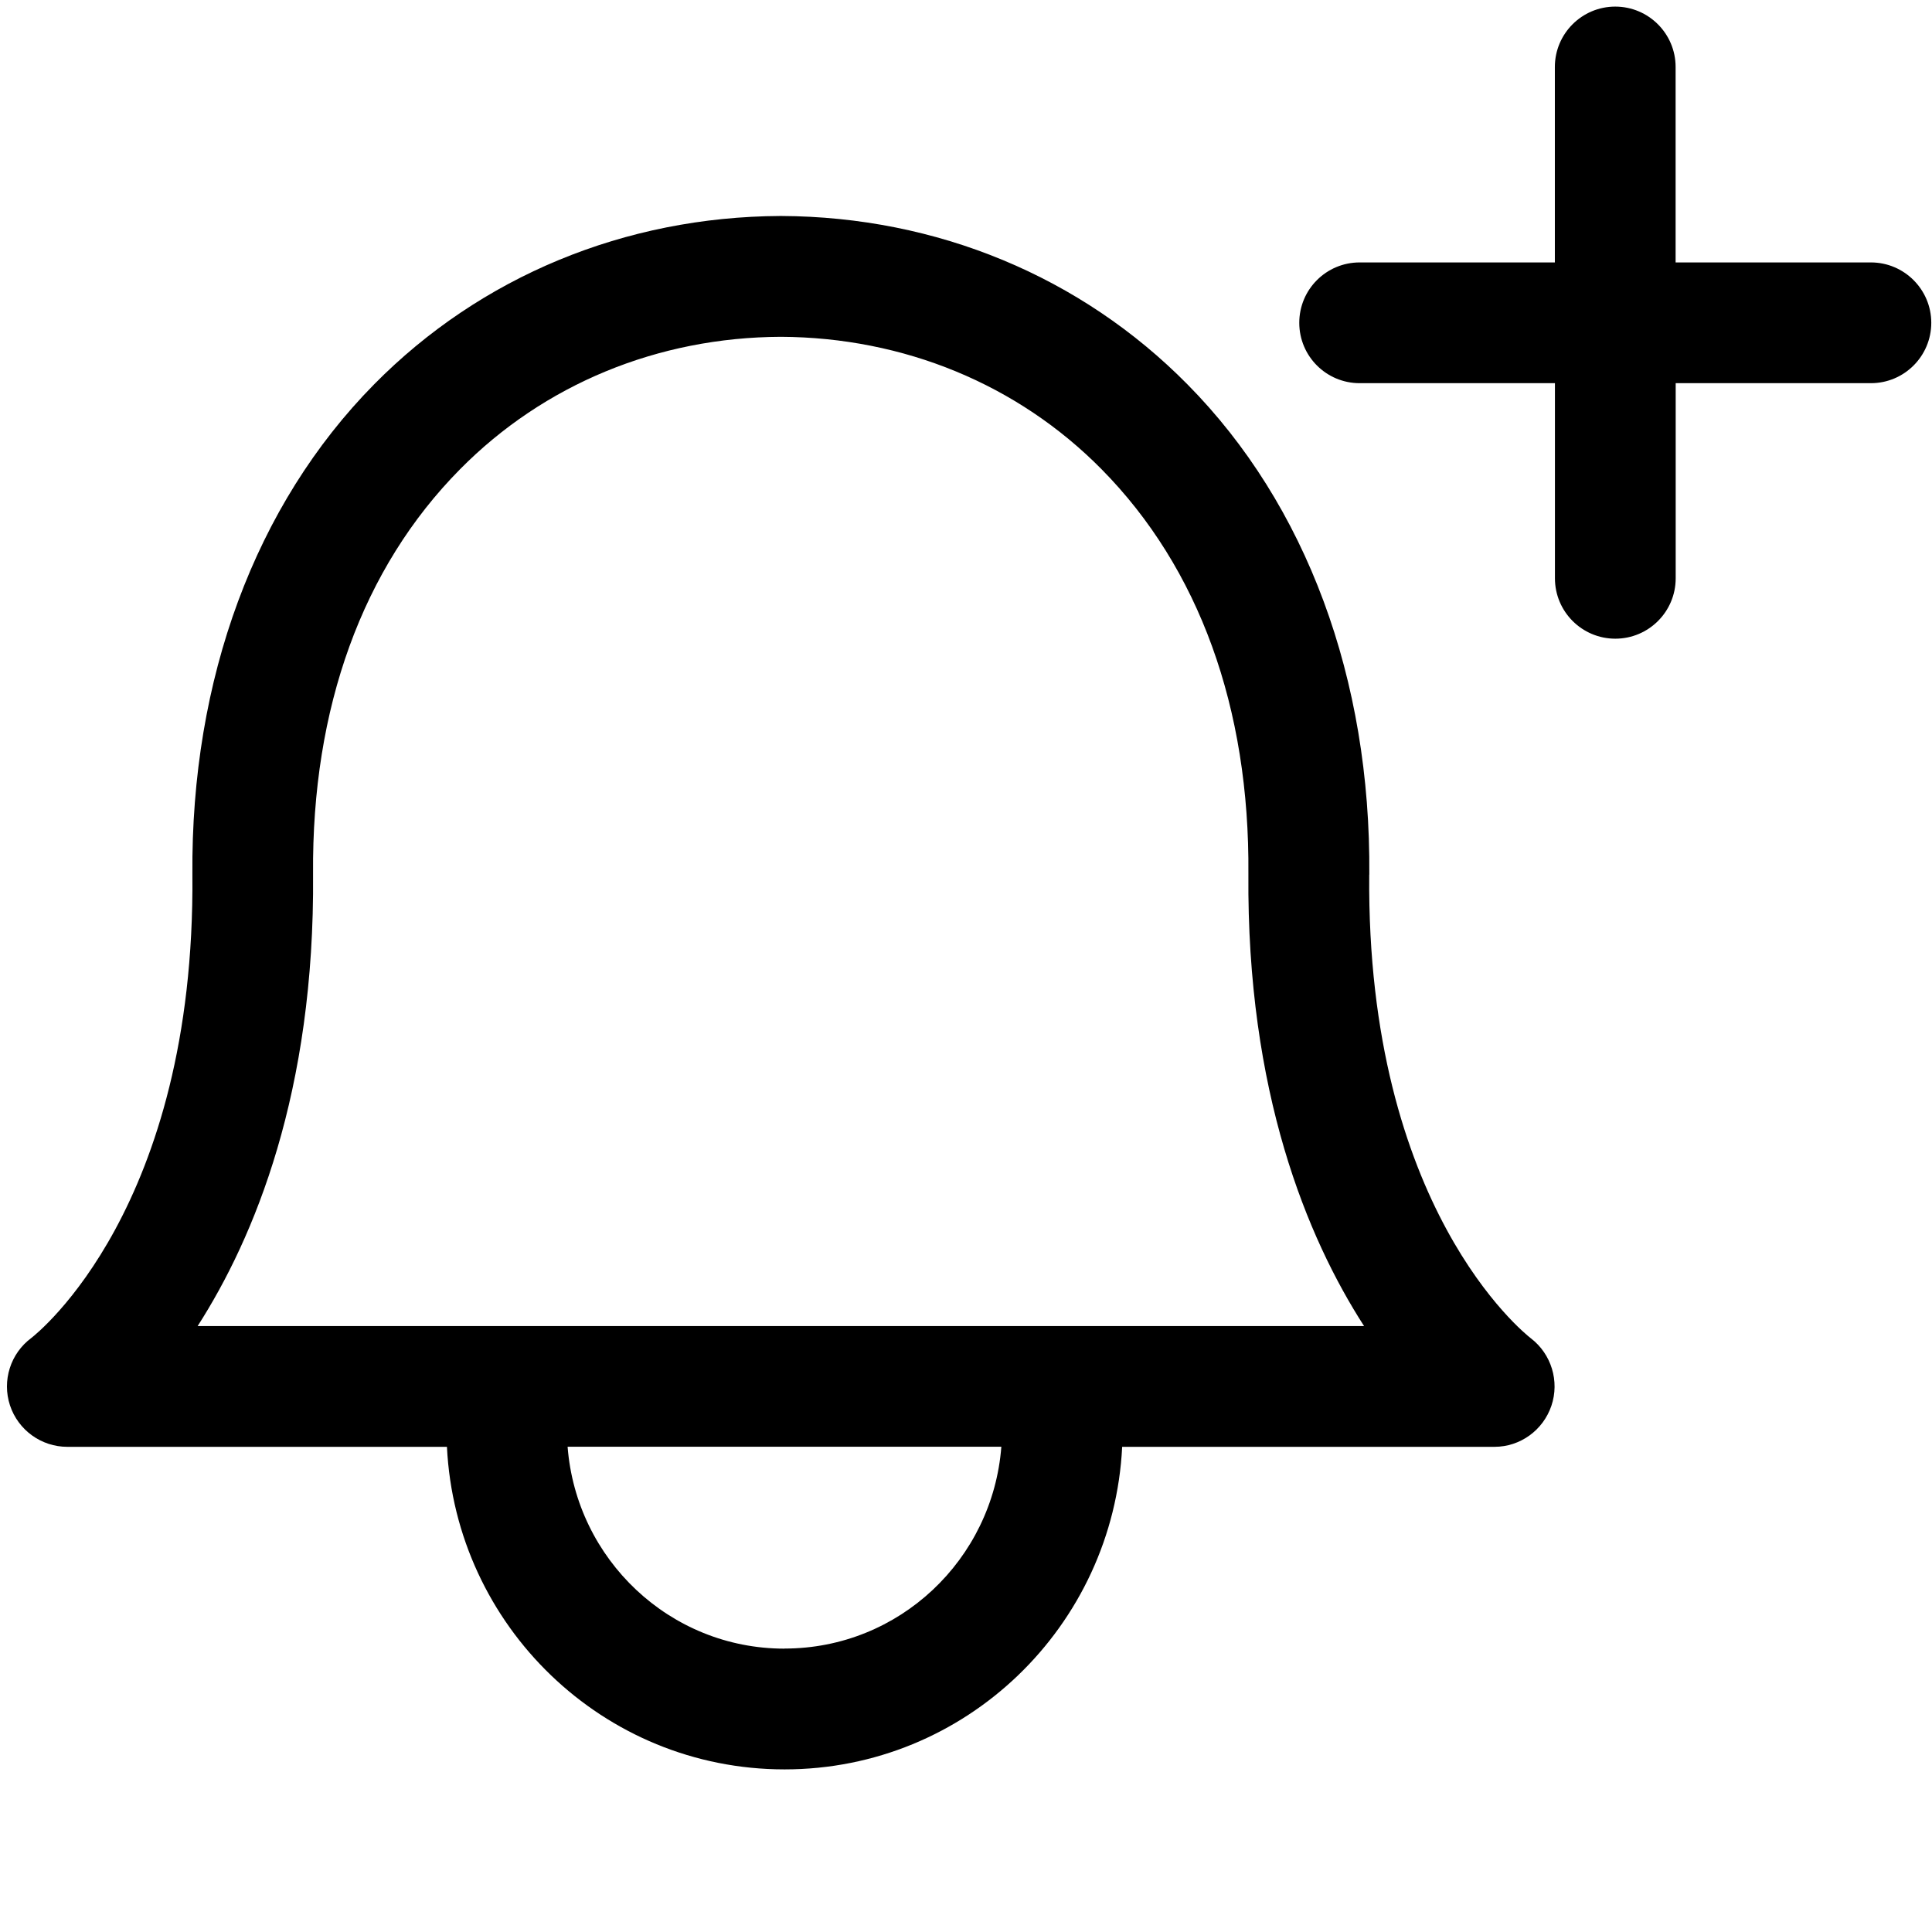
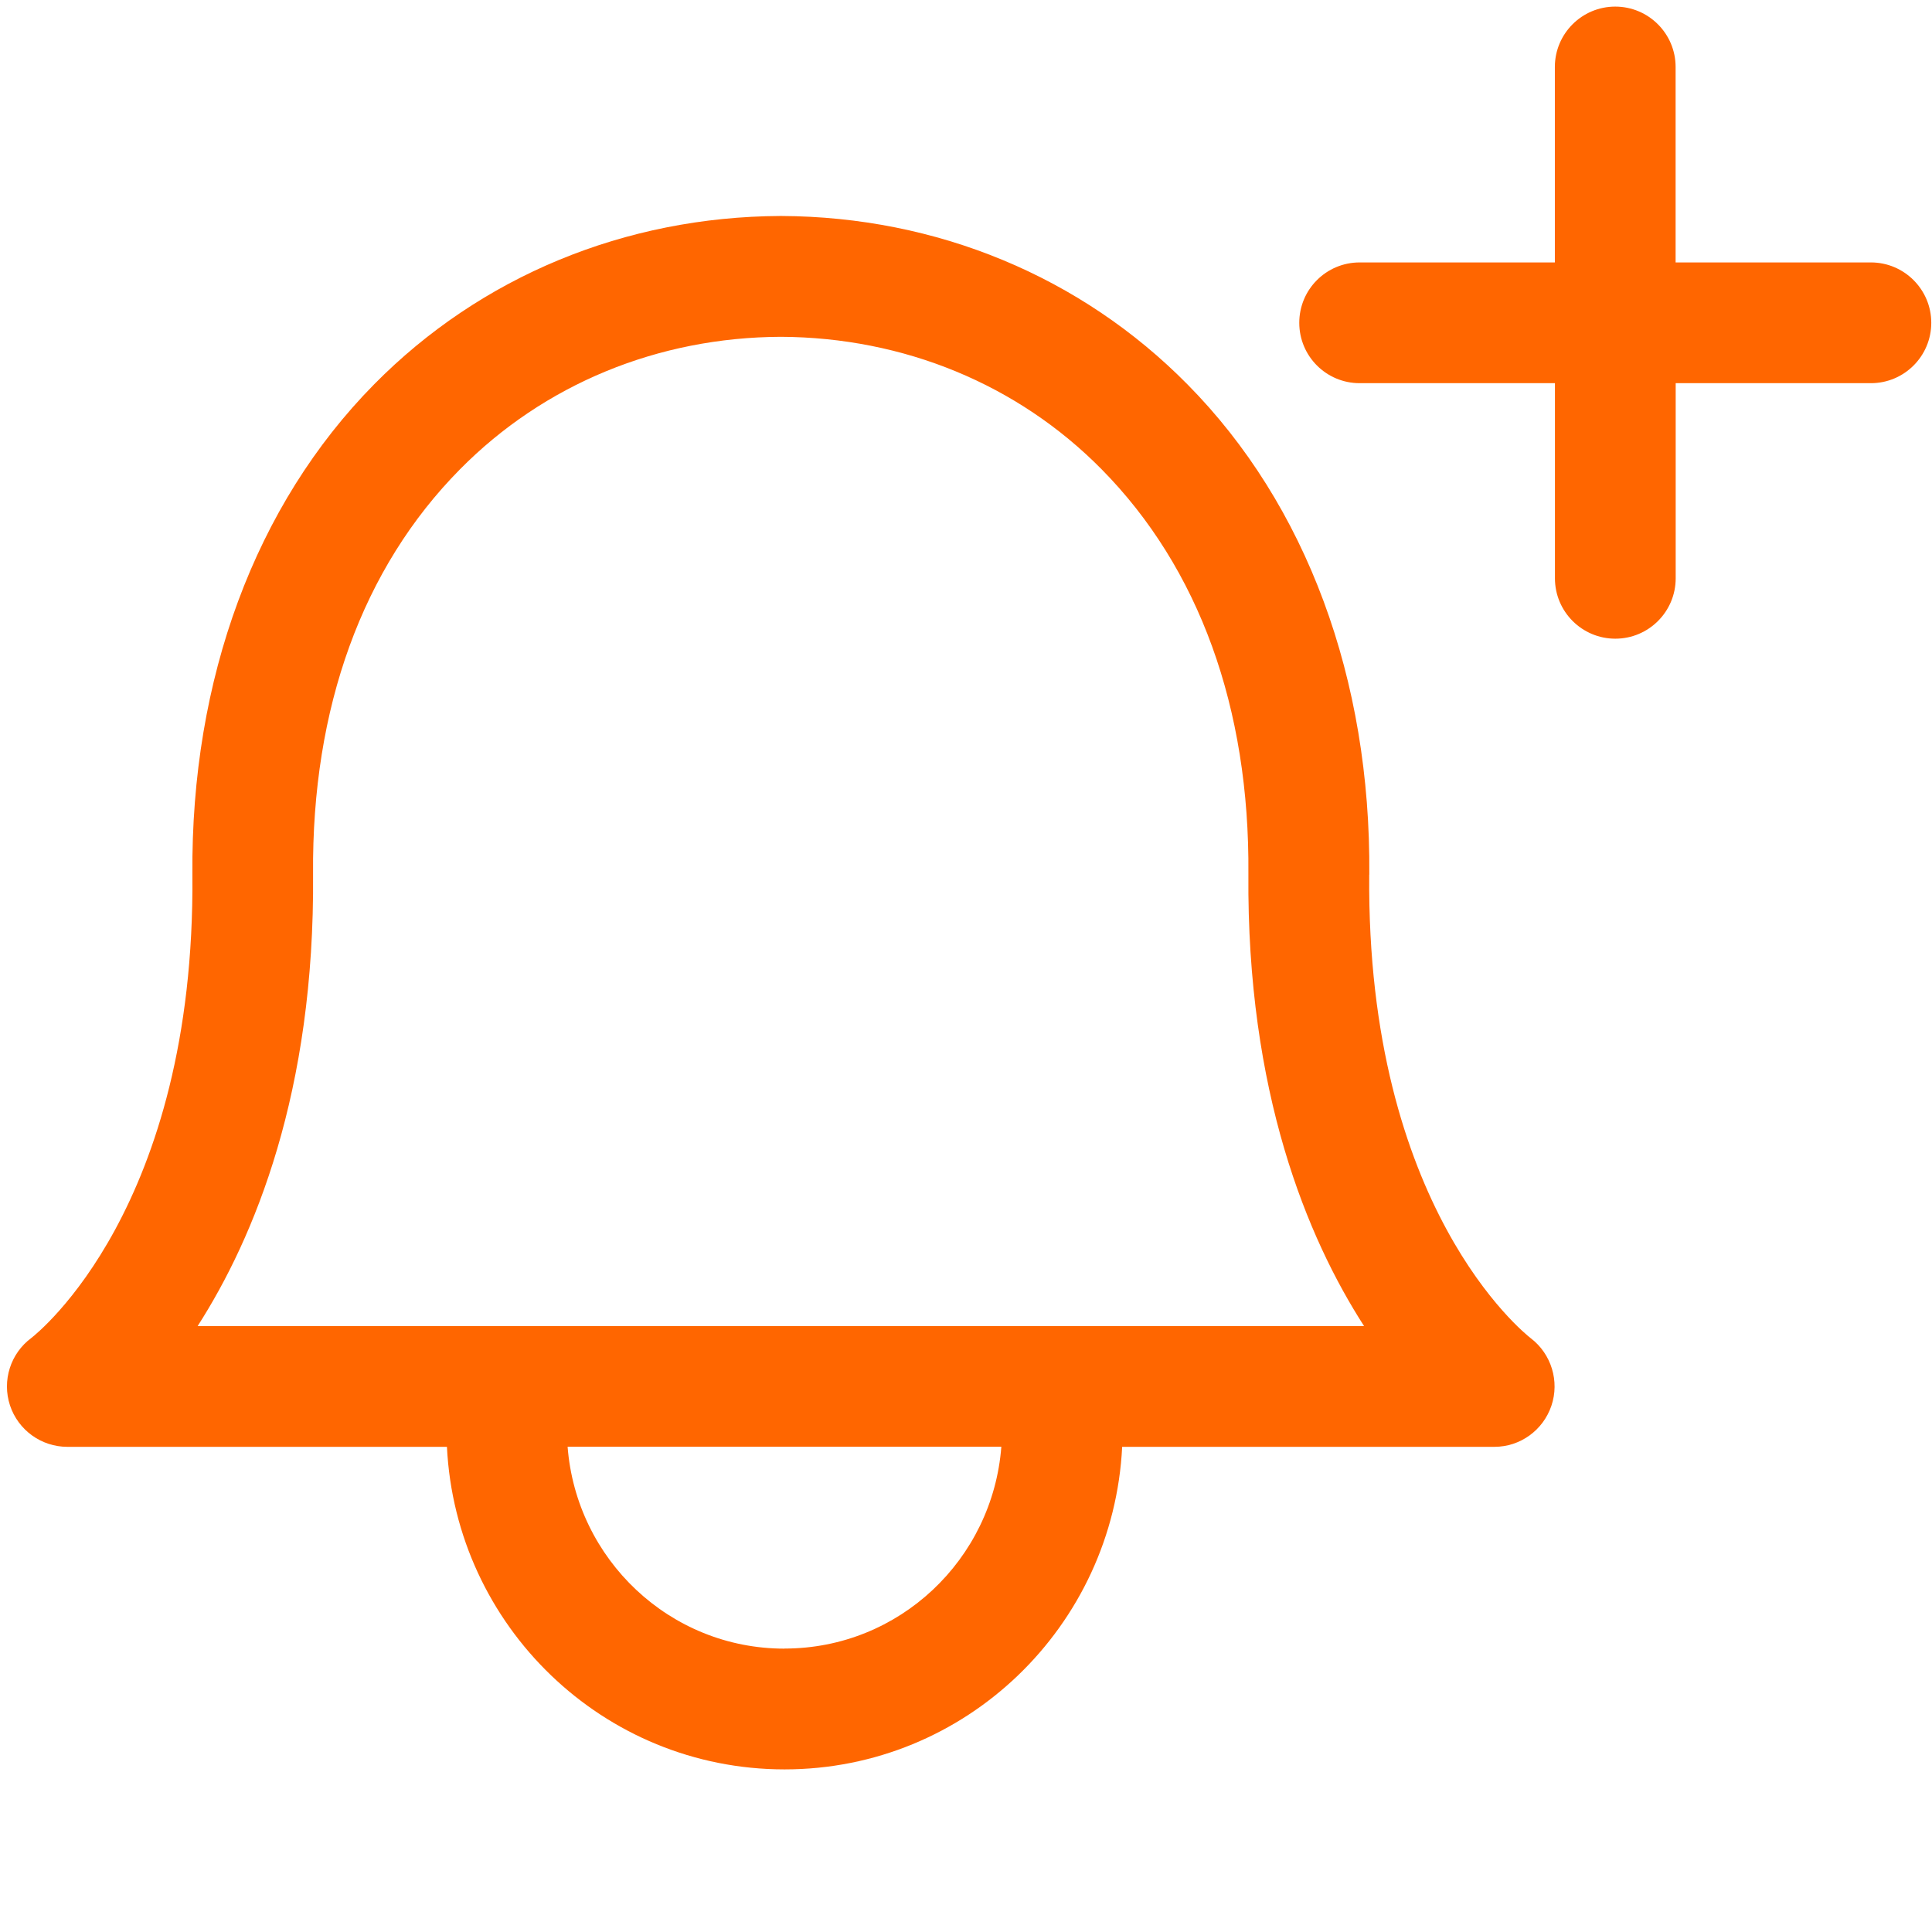
<svg xmlns="http://www.w3.org/2000/svg" width="24" height="24" viewBox="0 0 24 24" fill="none">
-   <path d="M23.24 3.26H20.815V0.832C20.815 0.418 20.479 0.082 20.065 0.082C19.651 0.082 19.315 0.418 19.315 0.832V3.26H16.89C16.476 3.26 16.14 3.595 16.14 4.01C16.14 4.425 16.476 4.76 16.89 4.76H19.316V7.184C19.316 7.598 19.652 7.934 20.066 7.934C20.48 7.934 20.816 7.598 20.816 7.184V4.76H23.241C23.656 4.76 23.991 4.423 23.991 4.01C23.991 3.597 23.655 3.26 23.241 3.26H23.24ZM17.01 10.866C17.03 8.432 16.228 6.269 14.752 4.776C13.428 3.434 11.636 2.692 9.706 2.683H9.693C7.763 2.693 5.971 3.433 4.647 4.775C3.172 6.27 2.37 8.433 2.39 10.867C2.426 15 0.467 16.56 0.39 16.62C0.13 16.813 0.023 17.15 0.124 17.458C0.226 17.766 0.514 17.973 0.836 17.973H5.552C5.662 20.199 7.492 21.98 9.746 21.98C12 21.98 13.829 20.2 13.94 17.973H18.565C18.885 17.973 19.169 17.767 19.272 17.463C19.375 17.159 19.272 16.82 19.017 16.625C18.935 16.561 16.974 15 17.009 10.865L17.01 10.866ZM9.745 20.48C8.319 20.48 7.159 19.37 7.051 17.972H12.439C12.331 19.372 11.171 20.479 9.745 20.479V20.48ZM2.455 16.473C3.157 15.378 3.912 13.569 3.889 10.855C3.872 8.793 4.503 7.055 5.714 5.83C6.757 4.774 8.172 4.19 9.7 4.184C11.227 4.191 12.643 4.774 13.685 5.83C14.895 7.056 15.525 8.793 15.508 10.855C15.486 13.569 16.24 15.378 16.945 16.473H2.455Z" fill="black" />
+   <path d="M23.24 3.26H20.815V0.832C20.815 0.418 20.479 0.082 20.065 0.082C19.651 0.082 19.315 0.418 19.315 0.832V3.26H16.89C16.476 3.26 16.14 3.595 16.14 4.01C16.14 4.425 16.476 4.76 16.89 4.76H19.316V7.184C19.316 7.598 19.652 7.934 20.066 7.934C20.48 7.934 20.816 7.598 20.816 7.184V4.76H23.241C23.656 4.76 23.991 4.423 23.991 4.01C23.991 3.597 23.655 3.26 23.241 3.26H23.24ZM17.01 10.866C17.03 8.432 16.228 6.269 14.752 4.776C13.428 3.434 11.636 2.692 9.706 2.683H9.693C7.763 2.693 5.971 3.433 4.647 4.775C3.172 6.27 2.37 8.433 2.39 10.867C2.426 15 0.467 16.56 0.39 16.62C0.13 16.813 0.023 17.15 0.124 17.458C0.226 17.766 0.514 17.973 0.836 17.973H5.552C5.662 20.199 7.492 21.98 9.746 21.98C12 21.98 13.829 20.2 13.94 17.973H18.565C18.885 17.973 19.169 17.767 19.272 17.463C19.375 17.159 19.272 16.82 19.017 16.625C18.935 16.561 16.974 15 17.009 10.865L17.01 10.866ZM9.745 20.48C8.319 20.48 7.159 19.37 7.051 17.972H12.439C12.331 19.372 11.171 20.479 9.745 20.479V20.48ZM2.455 16.473C3.157 15.378 3.912 13.569 3.889 10.855C3.872 8.793 4.503 7.055 5.714 5.83C6.757 4.774 8.172 4.19 9.7 4.184C11.227 4.191 12.643 4.774 13.685 5.83C14.895 7.056 15.525 8.793 15.508 10.855C15.486 13.569 16.24 15.378 16.945 16.473H2.455Z" fill="#ff6600" />
</svg>
